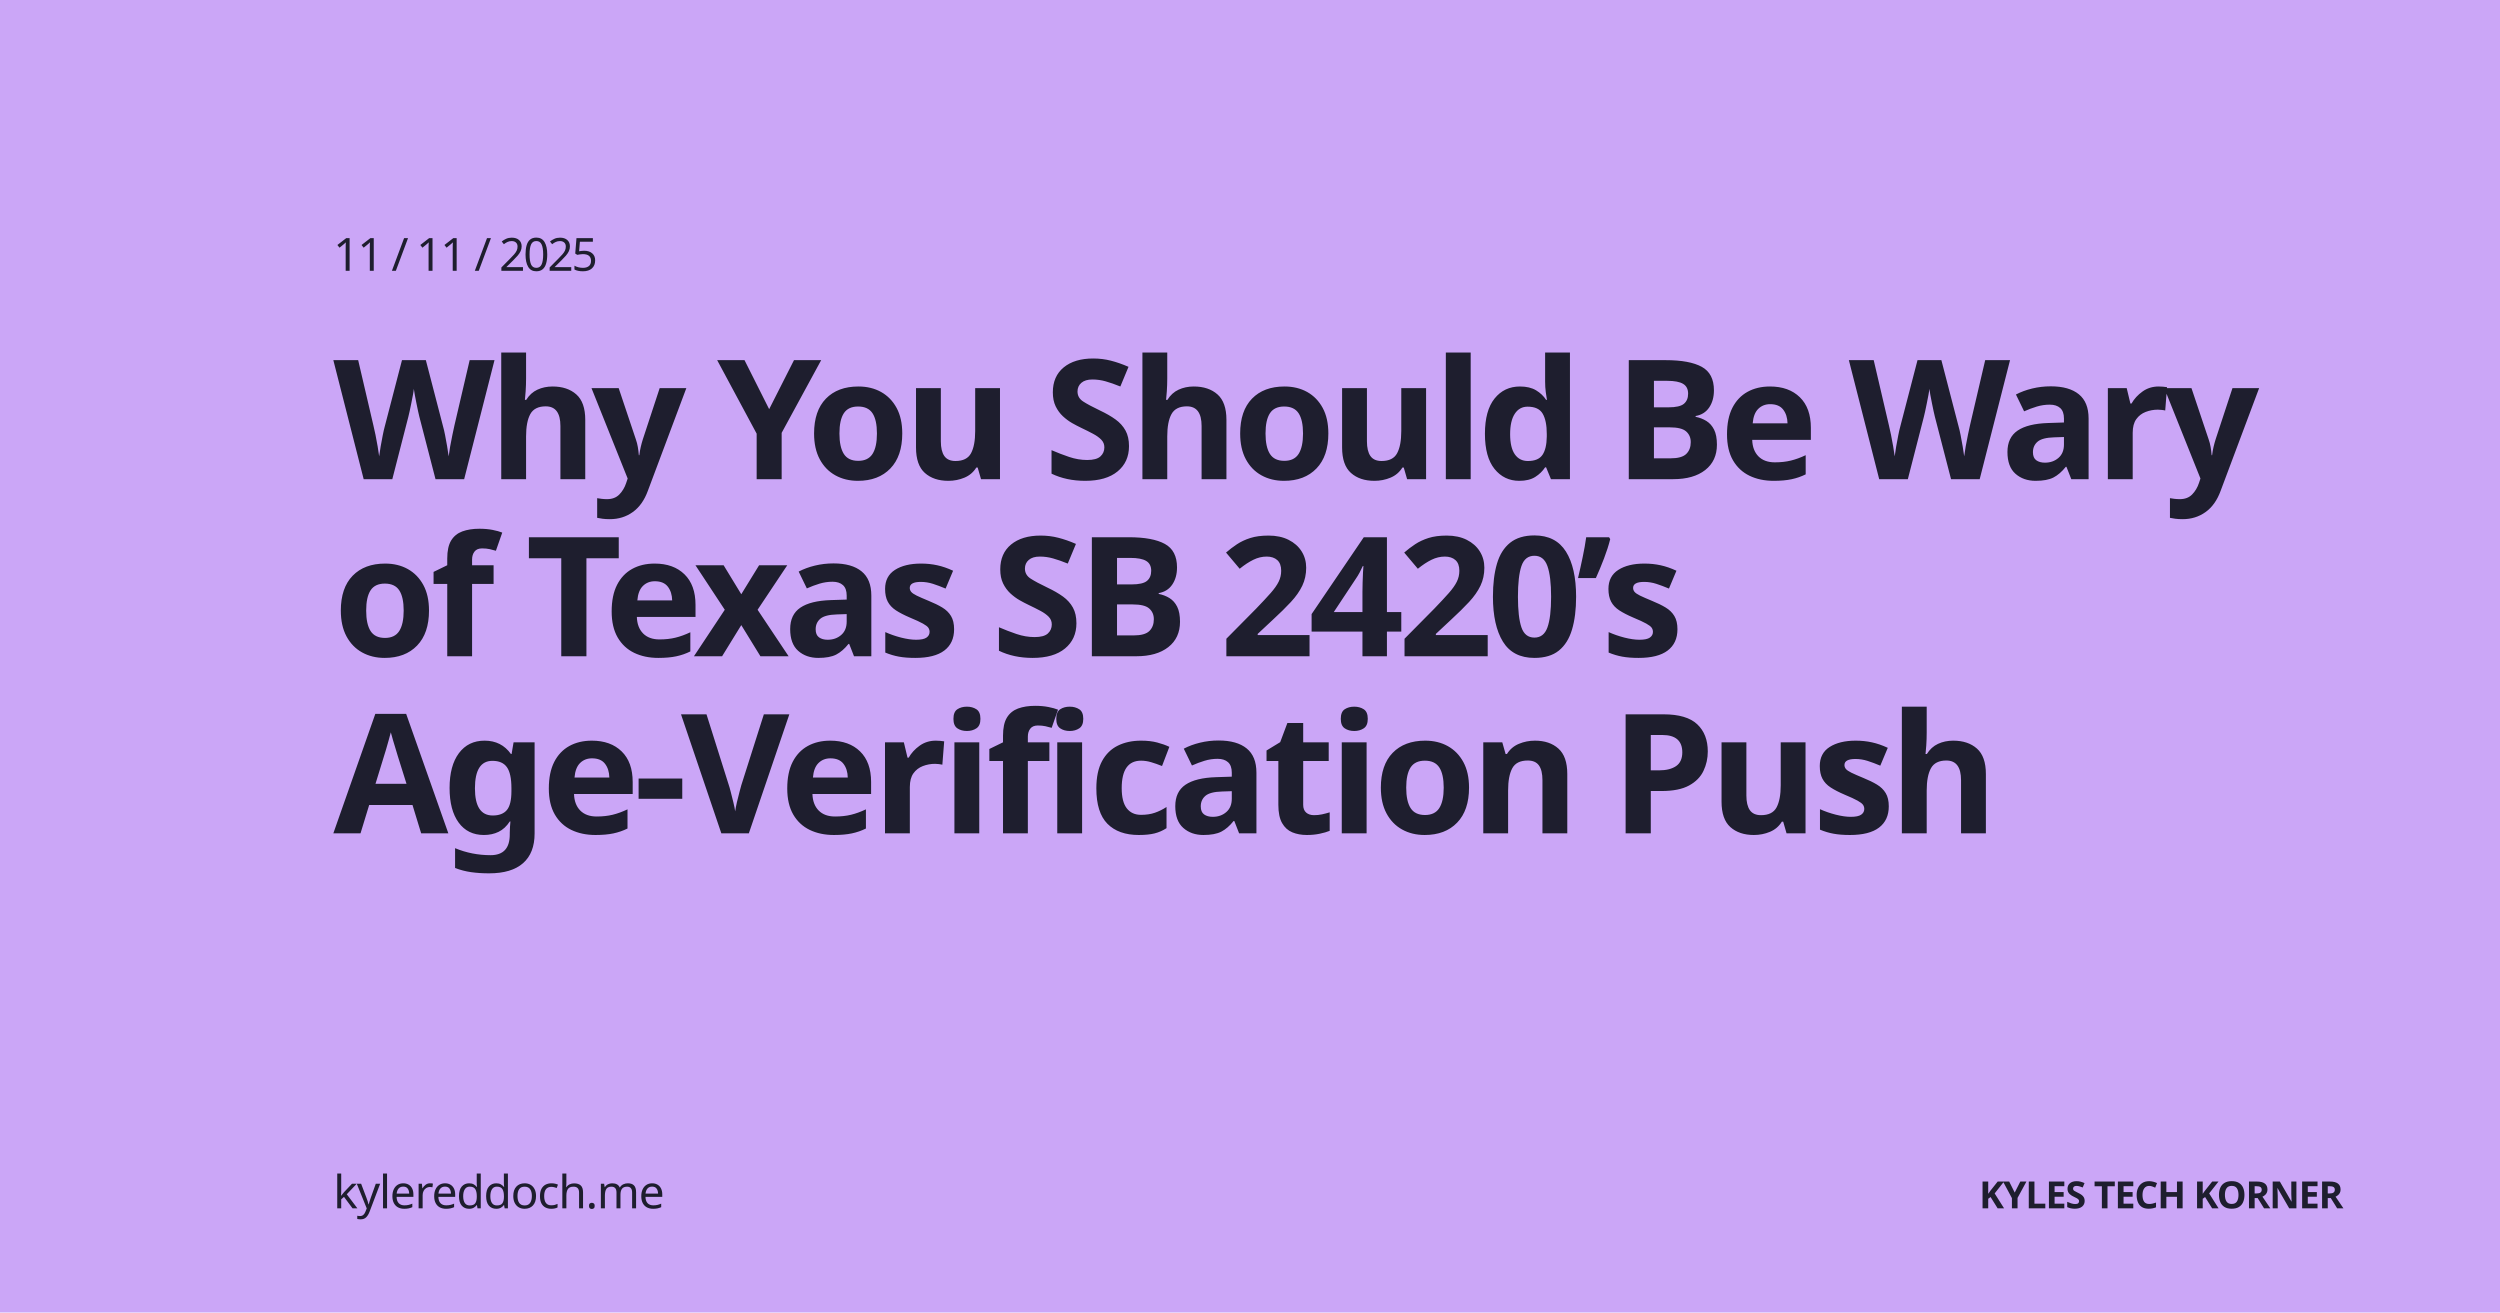
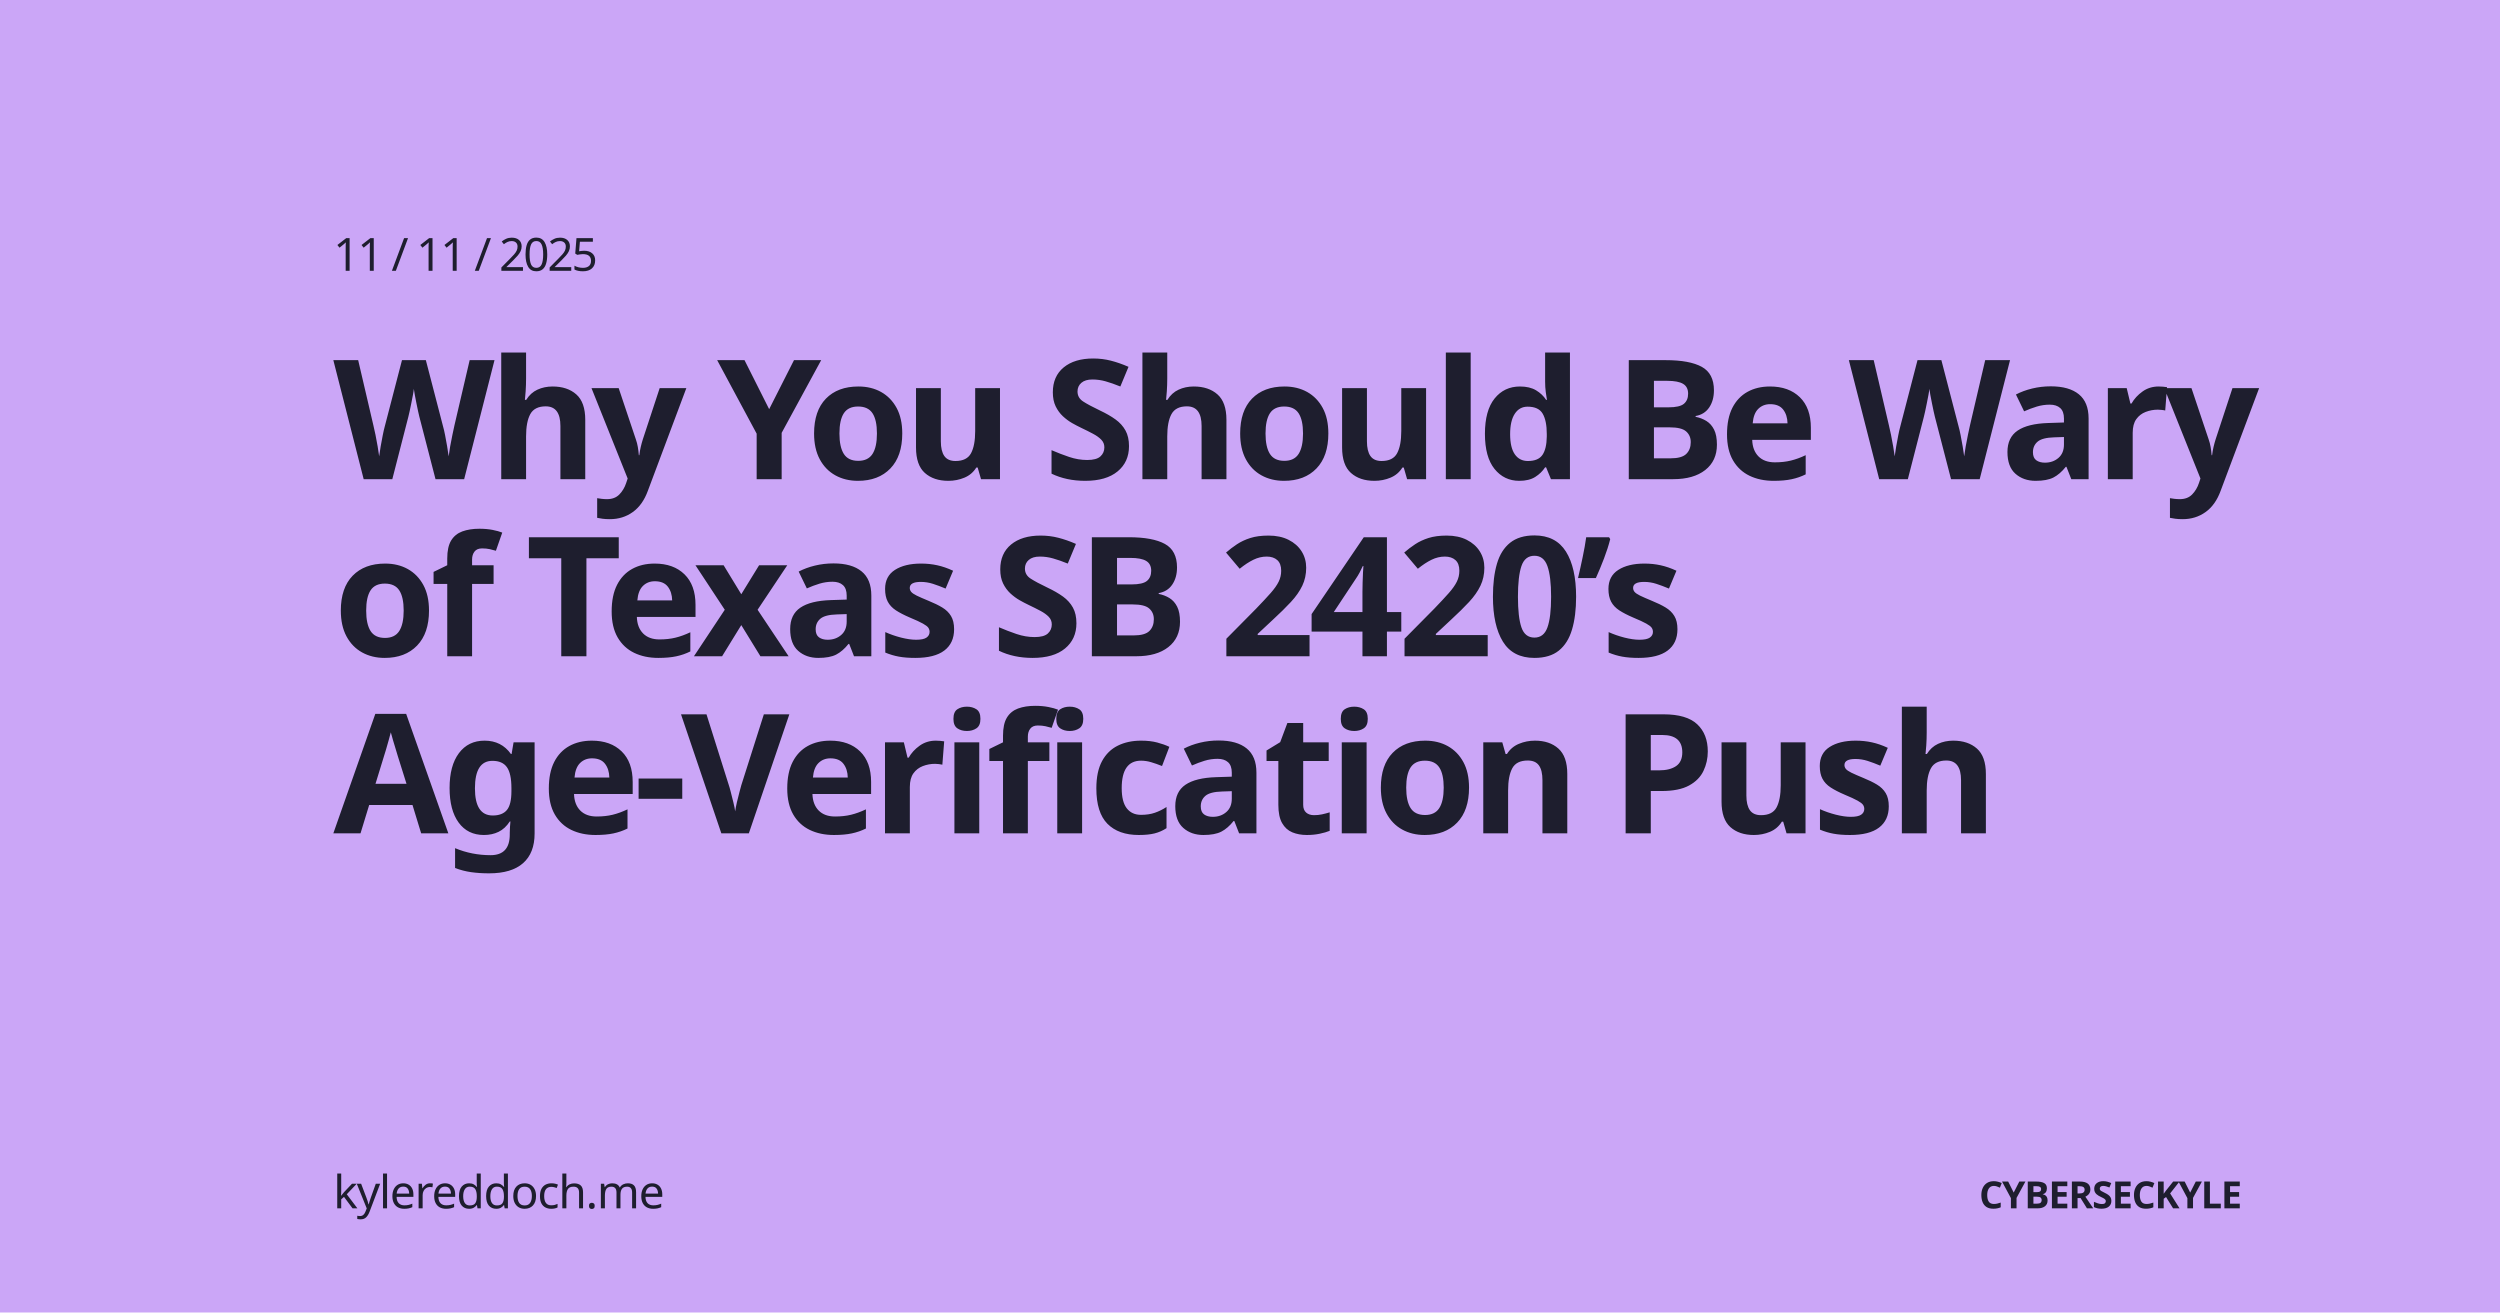
<svg xmlns="http://www.w3.org/2000/svg" width="1200" height="630" viewBox="0 0 1200 630" version="1.1">
  <rect id="bg" width="100%" height="100%" opacity="1" fill="#cba6f7" />
  <text font-family="'Atkinson Hyperlegible', Ubuntu, sans-serif" font-size="22" font-weight="500" fill="#1e1e2e" letter-spacing="-1">
    <tspan x="160" y="130">
      11 / 11 / 2025
    </tspan>
  </text>
  <text id="text" font-family="'Red Hat Display', Ubuntu, sans-serif" font-size="80" font-weight="900" fill="#1e1e2e" letter-spacing="-3">
    <tspan x="160" y="230"> Why You Should Be Wary </tspan>
    <tspan x="160" y="315"> of Texas SB 2420’s </tspan>
    <tspan x="160" y="400"> Age-Verification Push </tspan>
  </text>
  <text font-family="'Atkinson Hyperlegible', Ubuntu, sans-serif" font-size="22" font-weight="500" fill="#1e1e2e" letter-spacing="-0.5">
    <tspan x="160" y="580">kylereddoch.me</tspan>
  </text>
  <text font-family="'Red Hat Display', Ubuntu, sans-serif" font-size="18" font-weight="950" fill="#1e1e2e" letter-spacing="-0.5">
-     <tspan x="950" y="580">KYLES TECH KORNER</tspan>
+     <tspan x="950" y="580">CYBERSECKYLE</tspan>
  </text>
</svg>
